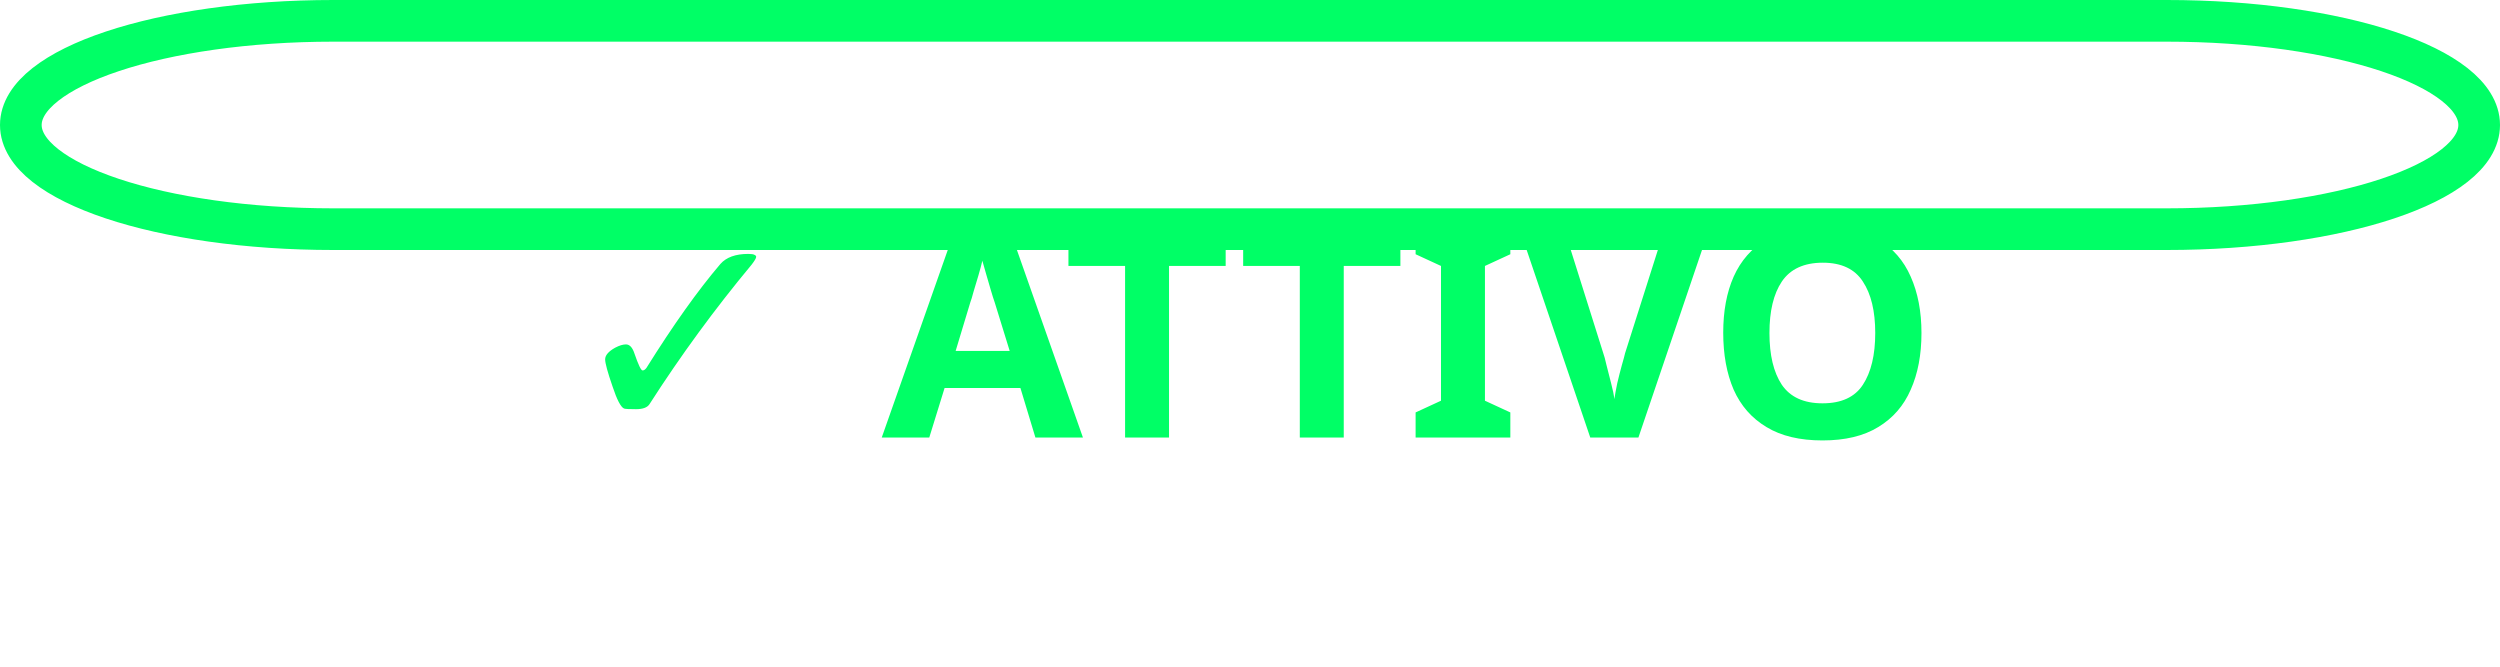
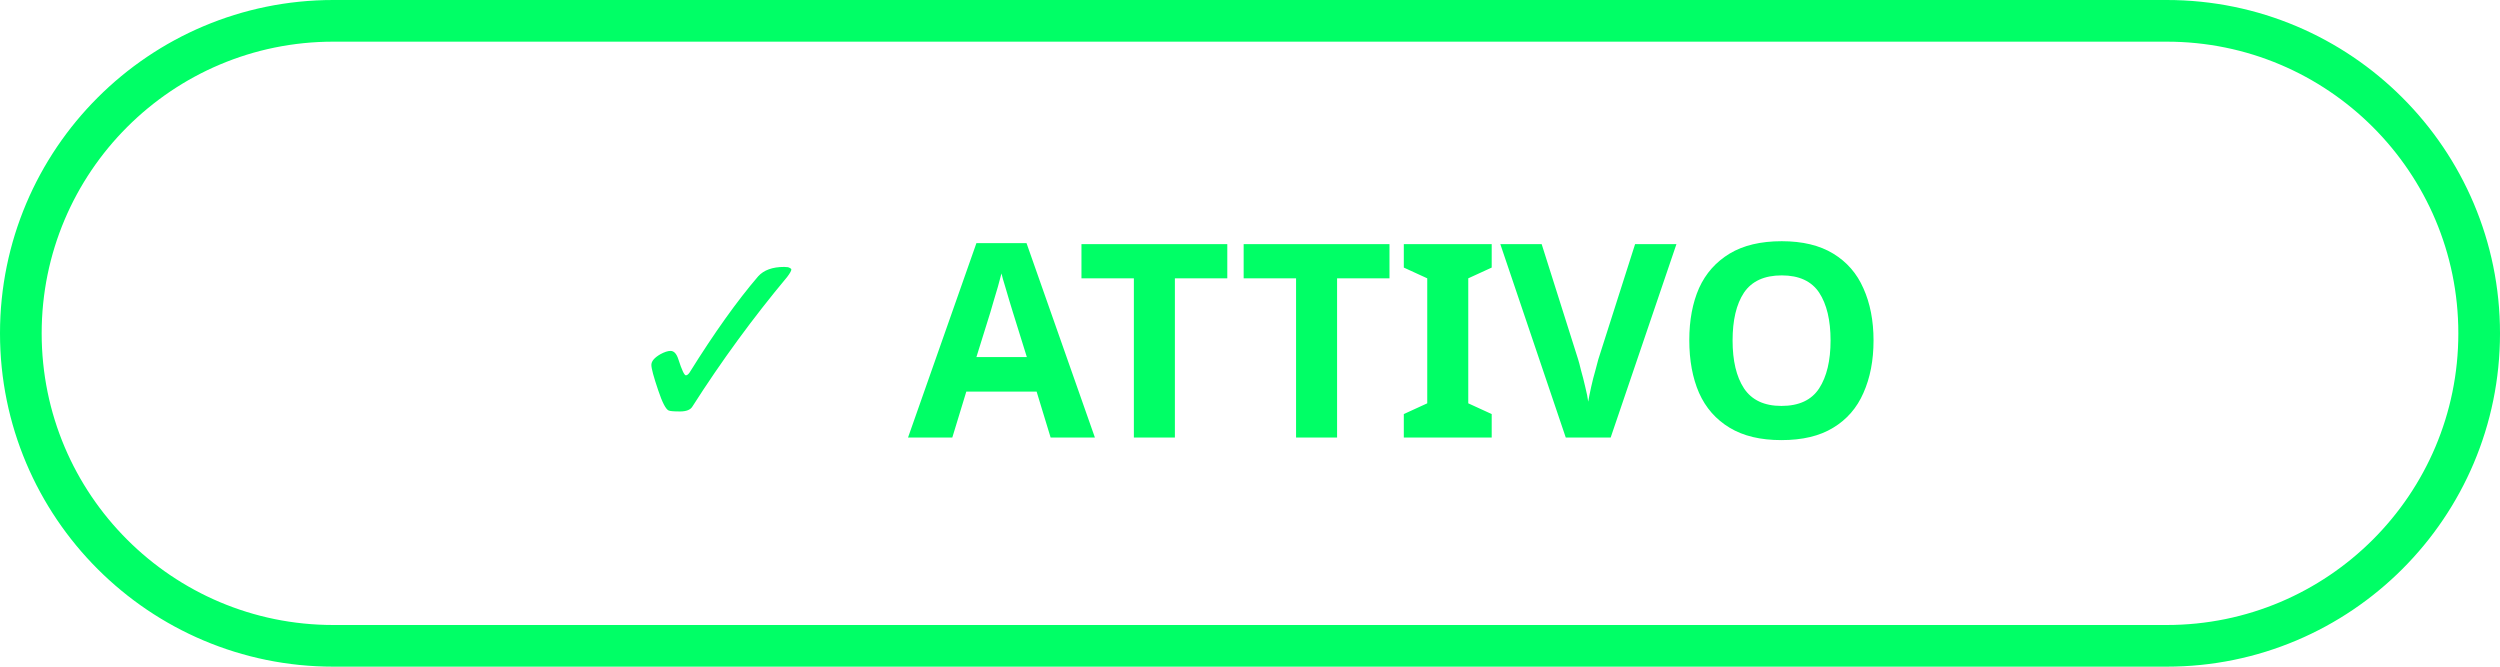
<svg xmlns="http://www.w3.org/2000/svg" width="120" height="32">
-   <rect x="1" y="1" width="118" height="10" rx="15" fill="none" stroke="#00FF66" stroke-width="2" />
-   <text x="60" y="21" text-anchor="middle" font-family="Segoe UI" font-size="14" font-weight="600" fill="#00FF66">✓ ATTIVO</text>
+   <rect x="1" y="1" width="118" height="30" rx="15" fill="none" stroke="#00FF66" stroke-width="2" />
+   <text x="60" y="21" text-anchor="middle" font-family="Segoe UI" font-size="13" font-weight="600" fill="#00FF66">✓ ATTIVO</text>
</svg>
